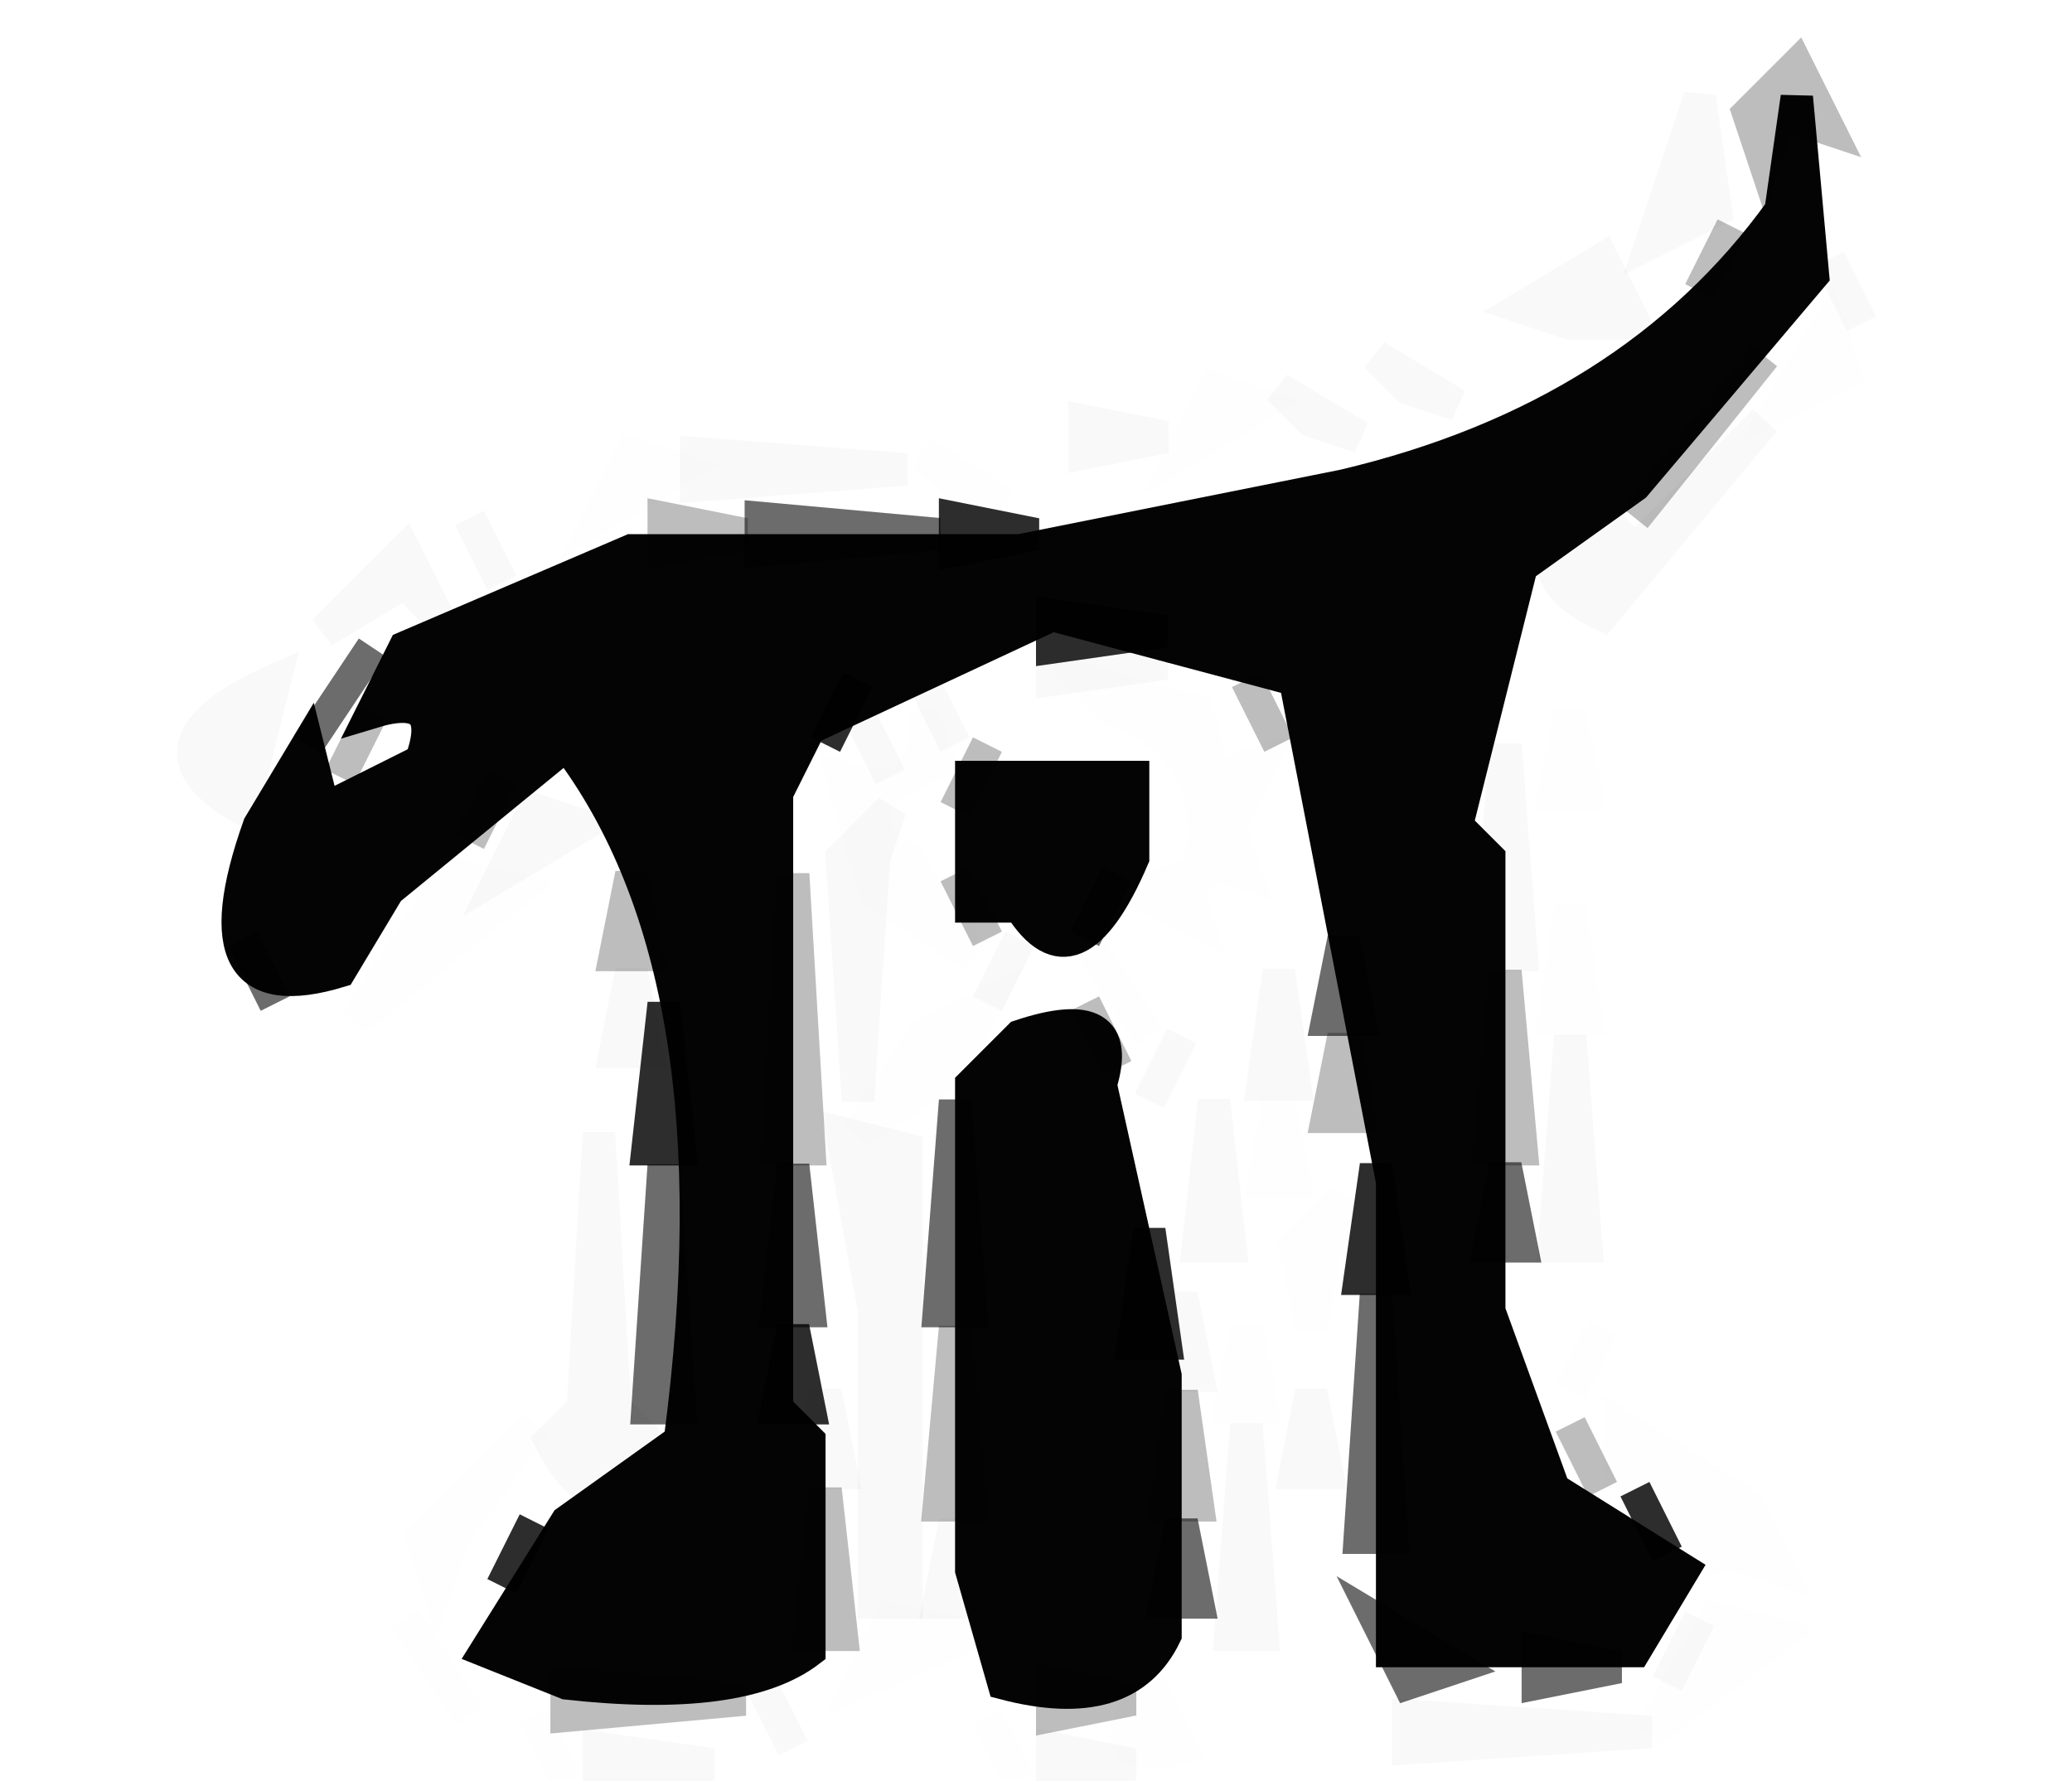
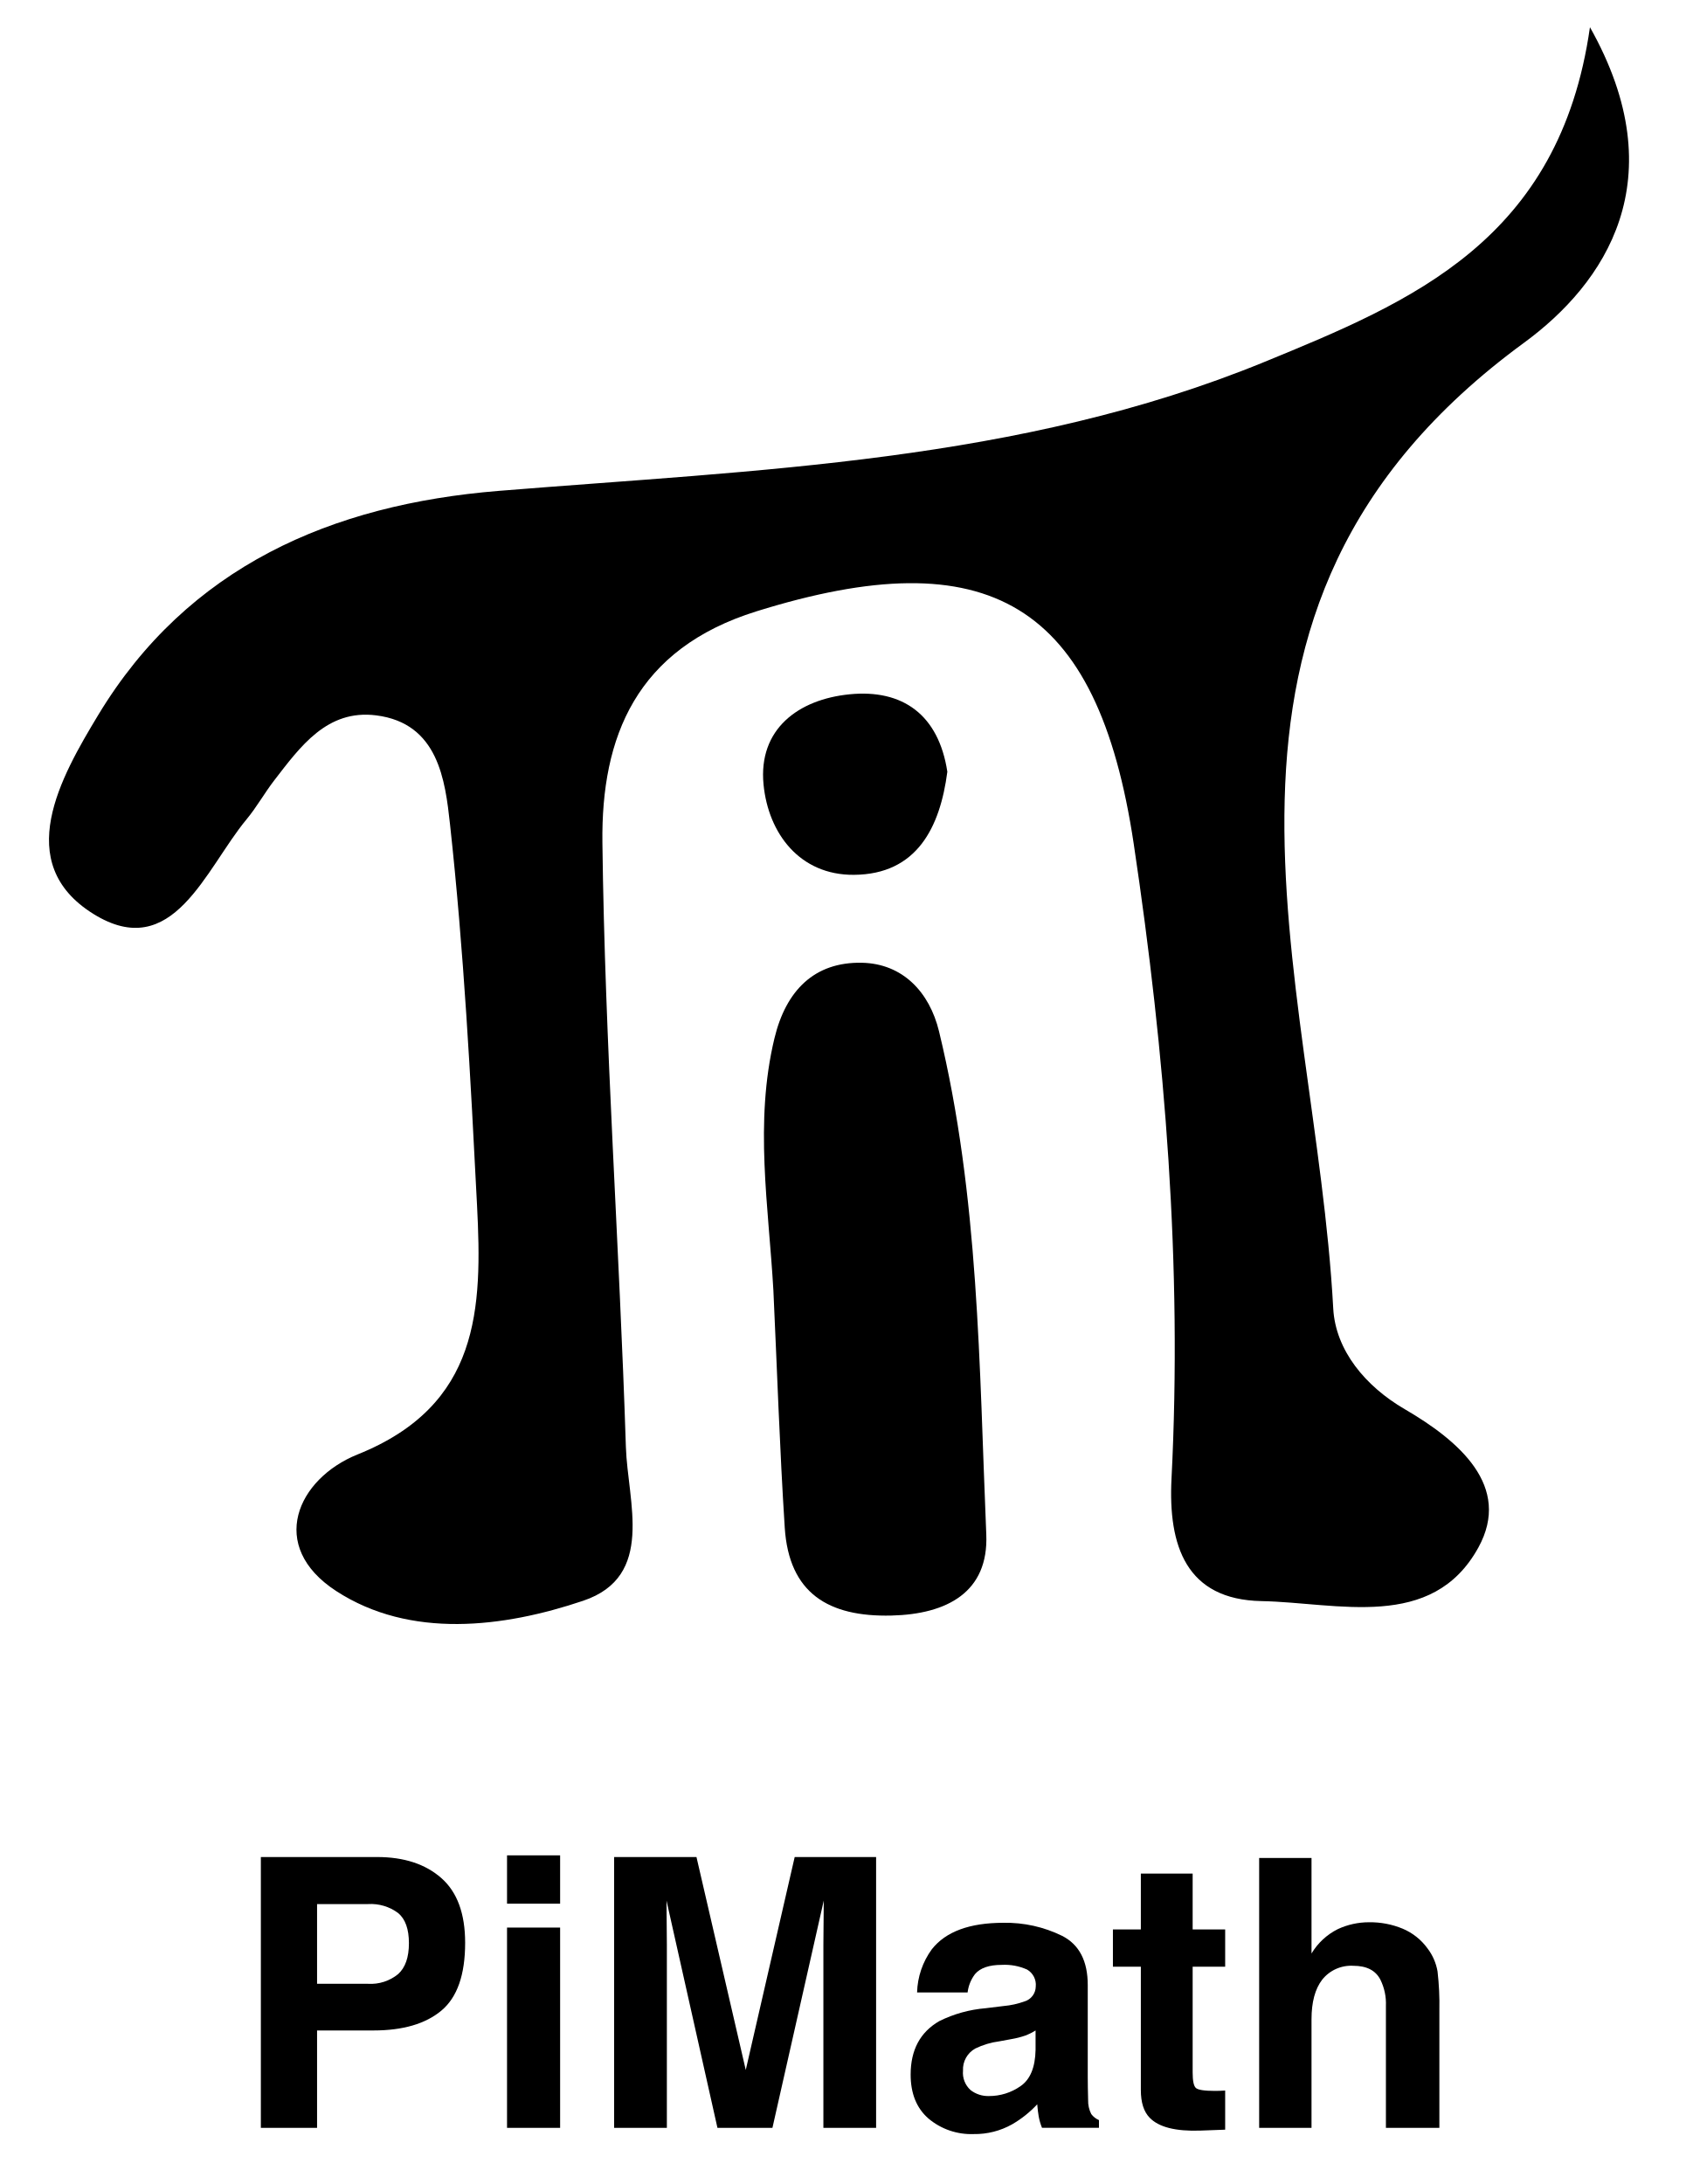
- <svg xmlns="http://www.w3.org/2000/svg" width="64" height="55" version="1.1">
-   <path fill="rgb(0,0,0)" stroke="rgb(0,0,0)" stroke-width="1" opacity="0" d="M 0 0 L 54.5 0 L 55.5 1 L 56.5 0 L 64 0 L 64 55 L 35.5 55 L 31.5 54 Q 30 56.5 24.5 55 Q 23 52.5 17.5 54 L 16.5 55 L 0 55 L 0 0 Z M 54 2 L 54 5 L 53 3 L 52 7 L 54 6 L 52 9 L 50 8 L 50 10 L 47 12 L 37 15 L 20 16 L 14 18 L 8 24 L 6 24 L 7 26 L 7 30 L 6 26 L 5 26 Q 2 34 11 31 L 14 28 L 15 29 L 16 27 L 15 27 L 17 24 L 19 26 L 18 25 L 16 26 L 18 31 L 19 27 L 20 34 L 20 44 L 17 46 Q 15 49 13 48 L 14 51 L 18 53 Q 24 54 27 52 L 25 42 L 26 25 L 27 51 Q 28 53 30 51 L 32 53 L 37 54 L 37 52 L 37 41 L 36 40 L 37 33 L 36 33 L 32 31 L 30 31 Q 31 33 29 32 L 29 34 L 29 50 L 28 34 L 27 33 L 28 25 Q 31 23 30 21 L 34 22 L 38 21 Q 41 23 37 25 Q 36 28 39 27 L 40 24 L 42 39 L 42 51 L 41 39 L 40 39 L 40 52 L 52 52 L 55 51 L 55 48 L 54 50 L 53 50 L 54 47 Q 53 44 52 46 L 52 45 L 51 44 Q 49 46 48 44 L 50 44 L 50 42 L 49 42 L 47 41 L 47 20 Q 48 17 50 19 Q 52 18 50 17 L 55 12 Q 56 14 57 12 L 56 10 Q 58 8 57 4 L 54 2 Z M 59 6 L 58 9 L 59 9 L 59 6 Z M 45 10 L 45 11 L 47 11 L 45 10 Z M 42 11 L 42 12 L 44 12 L 42 11 Z M 38 12 L 38 13 L 41 13 L 38 12 Z M 33 13 L 33 14 L 37 14 L 33 13 Z M 20 14 L 20 15 L 30 15 L 20 14 Z M 17 15 L 17 16 L 19 16 L 17 15 Z M 49 19 L 48 25 L 49 25 L 49 19 Z M 33 22 L 31 23 Q 28 24 29 28 Q 29 31 34 30 Q 35 27 37 29 L 36 25 L 33 22 Z M 36 22 Q 36 26 38 23 L 36 22 Z M 49 28 L 48 40 L 49 40 L 49 28 Z M 40 29 L 39 37 L 40 37 L 40 29 Z M 8 32 L 8 33 L 11 33 L 8 32 Z M 19 33 L 18 44 L 19 44 L 19 33 Z M 38 34 L 37 40 L 38 40 L 38 34 Z M 39 41 L 38 52 L 39 52 L 39 41 Z M 43 53 L 43 54 L 52 54 L 43 53 Z " />
-   <path fill="rgb(0,0,0)" stroke="rgb(0,0,0)" stroke-width="1" opacity="0" d="M 27.5 22 L 26.5 24 L 27.5 22 Z " />
-   <path fill="rgb(0,0,0)" stroke="rgb(0,0,0)" stroke-width="1" opacity="0.984" d="M 55.5 3 L 56 8.5 L 50.5 15 L 47 17.5 L 45 25.5 L 46 26.5 L 46 40.5 L 48 46 L 52 48.5 L 50.5 51 L 43 51 L 43 36.5 L 40 21 L 32.5 19 L 25 22.5 L 24 24.5 L 24 43.5 L 25 44.5 L 25 51 Q 22.9 52.6 17.5 52 L 15 51 L 17.5 47 L 21 44.5 Q 22.9 30.1 17.5 23 L 12 27.5 L 10.5 30 Q 5.9 31.4 8 25.5 L 9.5 23 L 10 25 L 13 23.5 Q 13.8 21.3 11.5 22 L 12.5 20 L 19.5 17 L 31.5 17 L 41.5 15 Q 50.4 12.9 55 6.5 L 55.5 3 Z " />
-   <path fill="rgb(0,0,0)" stroke="rgb(0,0,0)" stroke-width="1" opacity="0.984" d="M 30 24 L 35 24 L 35 26.5 Q 33.2 30.7 31.5 28 L 30 28 L 30 24 Z " />
-   <path fill="rgb(0,0,0)" stroke="rgb(0,0,0)" stroke-width="1" opacity="0.984" d="M 31.5 32 Q 34.8 30.9 34 33.5 L 36 42.5 L 36 50.5 Q 34.8 53 31 52 L 30 48.5 L 30 33.5 L 31.5 32 Z " />
-   <path fill="rgb(0,0,0)" stroke="rgb(0,0,0)" stroke-width="1" opacity="0.576" d="M 23.5 16 L 29 16.5 L 23.5 17 L 23.5 16 Z " />
-   <path fill="rgb(0,0,0)" stroke="rgb(0,0,0)" stroke-width="1" opacity="0.576" d="M 11.5 20 L 9.5 23 L 11.5 20 Z " />
-   <path fill="rgb(0,0,0)" stroke="rgb(0,0,0)" stroke-width="1" opacity="0.576" d="M 34.5 27 L 33.5 29 L 34.5 27 Z " />
-   <path fill="rgb(0,0,0)" stroke="rgb(0,0,0)" stroke-width="1" opacity="0.576" d="M 7.5 29 L 8.5 31 L 7.5 29 Z " />
-   <path fill="rgb(0,0,0)" stroke="rgb(0,0,0)" stroke-width="1" opacity="0.576" d="M 41.5 29 L 42 31.5 L 41 31.5 L 41.5 29 Z " />
-   <path fill="rgb(0,0,0)" stroke="rgb(0,0,0)" stroke-width="1" opacity="0.576" d="M 29.5 34 L 30 40.5 L 29 40.5 L 29.5 34 Z " />
-   <path fill="rgb(0,0,0)" stroke="rgb(0,0,0)" stroke-width="1" opacity="0.576" d="M 20.5 36 L 21 43.5 L 20 43.5 L 20.5 36 Z " />
-   <path fill="rgb(0,0,0)" stroke="rgb(0,0,0)" stroke-width="1" opacity="0.576" d="M 24.5 36 L 25 40.5 L 24 40.5 L 24.5 36 Z " />
-   <path fill="rgb(0,0,0)" stroke="rgb(0,0,0)" stroke-width="1" opacity="0.576" d="M 46.5 36 L 47 38.5 L 46 38.5 L 46.5 36 Z " />
-   <path fill="rgb(0,0,0)" stroke="rgb(0,0,0)" stroke-width="1" opacity="0.576" d="M 42.5 40 L 43 47.5 L 42 47.5 L 42.5 40 Z " />
-   <path fill="rgb(0,0,0)" stroke="rgb(0,0,0)" stroke-width="1" opacity="0.576" d="M 36.5 47 L 37 49.5 L 36 49.5 L 36.5 47 Z " />
-   <path fill="rgb(0,0,0)" stroke="rgb(0,0,0)" stroke-width="1" opacity="0.576" d="M 42.5 50 L 45 51.5 L 43.5 52 L 42.5 50 Z " />
-   <path fill="rgb(0,0,0)" stroke="rgb(0,0,0)" stroke-width="1" opacity="0.576" d="M 47.5 51 L 50 51.5 L 47.5 52 L 47.5 51 Z " />
-   <path fill="rgb(0,0,0)" stroke="rgb(0,0,0)" stroke-width="1" opacity="0.824" d="M 29.5 16 L 32 16.5 L 29.5 17 L 29.5 16 Z " />
-   <path fill="rgb(0,0,0)" stroke="rgb(0,0,0)" stroke-width="1" opacity="0.824" d="M 32.5 19 L 36 19.5 L 32.5 20 L 32.5 19 Z " />
-   <path fill="rgb(0,0,0)" stroke="rgb(0,0,0)" stroke-width="1" opacity="0.824" d="M 26.5 21 L 25.5 23 L 26.5 21 Z " />
-   <path fill="rgb(0,0,0)" stroke="rgb(0,0,0)" stroke-width="1" opacity="0.824" d="M 20.5 31 L 21 35.5 L 20 35.5 L 20.5 31 Z " />
-   <path fill="rgb(0,0,0)" stroke="rgb(0,0,0)" stroke-width="1" opacity="0.824" d="M 42.5 36 L 43 39.5 L 42 39.5 L 42.5 36 Z " />
-   <path fill="rgb(0,0,0)" stroke="rgb(0,0,0)" stroke-width="1" opacity="0.824" d="M 35.5 38 L 36 41.5 L 35 41.5 L 35.5 38 Z " />
-   <path fill="rgb(0,0,0)" stroke="rgb(0,0,0)" stroke-width="1" opacity="0.824" d="M 24.5 41 L 25 43.5 L 24 43.5 L 24.5 41 Z " />
-   <path fill="rgb(0,0,0)" stroke="rgb(0,0,0)" stroke-width="1" opacity="0.824" d="M 50.5 46 L 51.5 48 L 50.5 46 Z " />
-   <path fill="rgb(0,0,0)" stroke="rgb(0,0,0)" stroke-width="1" opacity="0.824" d="M 16.5 47 L 15.5 49 L 16.5 47 Z " />
-   <path fill="rgb(0,0,0)" stroke="rgb(0,0,0)" stroke-width="1" opacity="0.259" d="M 55.5 2 L 56.5 4 L 55 3.5 L 54.5 5 L 54 3.5 L 55.5 2 Z " />
-   <path fill="rgb(0,0,0)" stroke="rgb(0,0,0)" stroke-width="1" opacity="0.259" d="M 53.5 7 L 52.5 9 L 53.5 7 Z " />
-   <path fill="rgb(0,0,0)" stroke="rgb(0,0,0)" stroke-width="1" opacity="0.259" d="M 54.5 11 L 50.5 16 L 54.5 11 Z " />
-   <path fill="rgb(0,0,0)" stroke="rgb(0,0,0)" stroke-width="1" opacity="0.259" d="M 20.5 16 L 23 16.5 L 20.5 17 L 20.5 16 Z " />
-   <path fill="rgb(0,0,0)" stroke="rgb(0,0,0)" stroke-width="1" opacity="0.259" d="M 38.5 21 L 39.5 23 L 38.5 21 Z " />
-   <path fill="rgb(0,0,0)" stroke="rgb(0,0,0)" stroke-width="1" opacity="0.259" d="M 11.5 22 L 10.5 24 L 11.5 22 Z " />
-   <path fill="rgb(0,0,0)" stroke="rgb(0,0,0)" stroke-width="1" opacity="0.259" d="M 30.5 23 L 29.5 25 L 30.5 23 Z " />
-   <path fill="rgb(0,0,0)" stroke="rgb(0,0,0)" stroke-width="1" opacity="0.259" d="M 15.5 24 L 14.5 26 L 15.5 24 Z " />
-   <path fill="rgb(0,0,0)" stroke="rgb(0,0,0)" stroke-width="1" opacity="0.259" d="M 19.5 27 L 20 29.5 L 19 29.5 L 19.5 27 Z " />
-   <path fill="rgb(0,0,0)" stroke="rgb(0,0,0)" stroke-width="1" opacity="0.259" d="M 24.5 27 L 25 35.5 L 24 35.5 L 24.5 27 Z " />
-   <path fill="rgb(0,0,0)" stroke="rgb(0,0,0)" stroke-width="1" opacity="0.259" d="M 29.5 27 L 30.5 29 L 29.5 27 Z " />
-   <path fill="rgb(0,0,0)" stroke="rgb(0,0,0)" stroke-width="1" opacity="0.259" d="M 46.5 30 L 47 35.5 L 46 35.5 L 46.5 30 Z " />
-   <path fill="rgb(0,0,0)" stroke="rgb(0,0,0)" stroke-width="1" opacity="0.259" d="M 33.5 31 L 34.5 33 L 33.5 31 Z " />
-   <path fill="rgb(0,0,0)" stroke="rgb(0,0,0)" stroke-width="1" opacity="0.259" d="M 41.5 32 L 42 34.5 L 41 34.5 L 41.5 32 Z " />
-   <path fill="rgb(0,0,0)" stroke="rgb(0,0,0)" stroke-width="1" opacity="0.259" d="M 29.5 41 L 30 46.5 L 29 46.5 L 29.5 41 Z " />
-   <path fill="rgb(0,0,0)" stroke="rgb(0,0,0)" stroke-width="1" opacity="0.259" d="M 36.5 43 L 37 46.5 L 36 46.5 L 36.5 43 Z " />
-   <path fill="rgb(0,0,0)" stroke="rgb(0,0,0)" stroke-width="1" opacity="0.259" d="M 48.5 44 L 49.5 46 L 48.5 44 Z " />
-   <path fill="rgb(0,0,0)" stroke="rgb(0,0,0)" stroke-width="1" opacity="0.259" d="M 25.5 46 L 26 50.5 L 25 50.5 L 25.5 46 Z " />
-   <path fill="rgb(0,0,0)" stroke="rgb(0,0,0)" stroke-width="1" opacity="0.259" d="M 17.5 52 L 23 52.5 L 17.5 53 L 17.5 52 Z " />
-   <path fill="rgb(0,0,0)" stroke="rgb(0,0,0)" stroke-width="1" opacity="0.259" d="M 32.5 52 L 35 52.5 L 32.5 53 L 32.5 52 Z " />
-   <path fill="rgb(0,0,0)" stroke="rgb(0,0,0)" stroke-width="1" opacity="0.027" d="M 52.5 3 L 53 6.5 L 51 7.5 L 52.5 3 Z " />
-   <path fill="rgb(0,0,0)" stroke="rgb(0,0,0)" stroke-width="1" opacity="0.027" d="M 49.5 8 L 50.5 10 L 48.5 10 L 47 9.5 L 49.5 8 Z " />
-   <path fill="rgb(0,0,0)" stroke="rgb(0,0,0)" stroke-width="1" opacity="0.027" d="M 56.5 8 L 57.5 10 L 56.5 8 Z " />
-   <path fill="rgb(0,0,0)" stroke="rgb(0,0,0)" stroke-width="1" opacity="0.027" d="M 42.5 11 L 45 12.5 L 43.5 12 L 42.5 11 Z " />
-   <path fill="rgb(0,0,0)" stroke="rgb(0,0,0)" stroke-width="1" opacity="0.027" d="M 39.5 12 L 42 13.5 L 40.5 13 L 39.5 12 Z " />
-   <path fill="rgb(0,0,0)" stroke="rgb(0,0,0)" stroke-width="1" opacity="0.027" d="M 33.5 13 L 36 13.5 L 33.5 14 L 33.5 13 Z " />
-   <path fill="rgb(0,0,0)" stroke="rgb(0,0,0)" stroke-width="1" opacity="0.027" d="M 54.5 13 L 49.5 19 Q 46.5 17.5 49.5 16 L 50.5 17 L 54.5 13 Z " />
-   <path fill="rgb(0,0,0)" stroke="rgb(0,0,0)" stroke-width="1" opacity="0.027" d="M 21.5 14 L 28 14.5 L 21.5 15 L 21.5 14 Z " />
-   <path fill="rgb(0,0,0)" stroke="rgb(0,0,0)" stroke-width="1" opacity="0.027" d="M 14.5 16 L 15.5 18 L 14.5 16 Z " />
-   <path fill="rgb(0,0,0)" stroke="rgb(0,0,0)" stroke-width="1" opacity="0.027" d="M 12.5 17 L 13.5 19 L 12.5 18 L 10 19.5 L 12.5 17 Z " />
-   <path fill="rgb(0,0,0)" stroke="rgb(0,0,0)" stroke-width="1" opacity="0.027" d="M 32.5 20 L 36 20.5 L 32.5 21 L 32.5 20 Z " />
-   <path fill="rgb(0,0,0)" stroke="rgb(0,0,0)" stroke-width="1" opacity="0.027" d="M 8.5 21 L 7.5 25 Q 4 23 8.5 21 Z " />
-   <path fill="rgb(0,0,0)" stroke="rgb(0,0,0)" stroke-width="1" opacity="0.027" d="M 28.5 21 L 29.5 23 L 28.5 21 Z " />
-   <path fill="rgb(0,0,0)" stroke="rgb(0,0,0)" stroke-width="1" opacity="0.027" d="M 26.5 22 L 27.5 24 L 26.5 22 Z " />
-   <path fill="rgb(0,0,0)" stroke="rgb(0,0,0)" stroke-width="1" opacity="0.027" d="M 46.5 23 L 47 29.5 L 46 29.5 L 46.5 23 Z " />
-   <path fill="rgb(0,0,0)" stroke="rgb(0,0,0)" stroke-width="1" opacity="0.027" d="M 16.5 25 L 18 25.5 L 15.5 27 L 16.5 25 Z " />
-   <path fill="rgb(0,0,0)" stroke="rgb(0,0,0)" stroke-width="1" opacity="0.027" d="M 27.5 25 L 27 26.5 L 26.5 34 L 26 26.5 L 27.5 25 Z " />
-   <path fill="rgb(0,0,0)" stroke="rgb(0,0,0)" stroke-width="1" opacity="0.027" d="M 31.5 29 L 30.5 31 L 31.5 29 Z " />
-   <path fill="rgb(0,0,0)" stroke="rgb(0,0,0)" stroke-width="1" opacity="0.027" d="M 19.5 30 L 20 32.5 L 19 32.5 L 19.5 30 Z " />
-   <path fill="rgb(0,0,0)" stroke="rgb(0,0,0)" stroke-width="1" opacity="0.027" d="M 39.5 30 L 40 33.5 L 39 33.5 L 39.5 30 Z " />
-   <path fill="rgb(0,0,0)" stroke="rgb(0,0,0)" stroke-width="1" opacity="0.027" d="M 36.5 32 L 35.5 34 L 36.5 32 Z " />
-   <path fill="rgb(0,0,0)" stroke="rgb(0,0,0)" stroke-width="1" opacity="0.027" d="M 48.5 32 L 49 38.5 L 48 38.5 L 48.5 32 Z " />
-   <path fill="rgb(0,0,0)" stroke="rgb(0,0,0)" stroke-width="1" opacity="0.027" d="M 37.5 34 L 38 38.5 L 37 38.5 L 37.5 34 Z " />
-   <path fill="rgb(0,0,0)" stroke="rgb(0,0,0)" stroke-width="1" opacity="0.027" d="M 18.5 35 L 19 43.5 L 20 44.5 Q 18.5 47.5 17 44.5 L 18 43.5 L 18.5 35 Z " />
-   <path fill="rgb(0,0,0)" stroke="rgb(0,0,0)" stroke-width="1" opacity="0.027" d="M 26 35 L 28 35.5 L 28 49.5 L 27 49.5 L 27 40.5 L 26 35 Z " />
-   <path fill="rgb(0,0,0)" stroke="rgb(0,0,0)" stroke-width="1" opacity="0.027" d="M 36.5 40 L 37 42.5 L 36 42.5 L 36.5 40 Z " />
-   <path fill="rgb(0,0,0)" stroke="rgb(0,0,0)" stroke-width="1" opacity="0.027" d="M 25.5 43 L 26 45.5 L 25 45.5 L 25.5 43 Z " />
-   <path fill="rgb(0,0,0)" stroke="rgb(0,0,0)" stroke-width="1" opacity="0.027" d="M 40.5 43 L 41 45.5 L 40 45.5 L 40.5 43 Z " />
-   <path fill="rgb(0,0,0)" stroke="rgb(0,0,0)" stroke-width="1" opacity="0.027" d="M 38.5 44 L 39 50.5 L 38 50.5 L 38.5 44 Z " />
-   <path fill="rgb(0,0,0)" stroke="rgb(0,0,0)" stroke-width="1" opacity="0.027" d="M 29.5 47 L 30 49.5 L 29 49.5 L 29.5 47 Z " />
-   <path fill="rgb(0,0,0)" stroke="rgb(0,0,0)" stroke-width="1" opacity="0.027" d="M 52.5 50 L 51.5 52 L 52.5 50 Z " />
-   <path fill="rgb(0,0,0)" stroke="rgb(0,0,0)" stroke-width="1" opacity="0.027" d="M 23.5 52 L 24.5 54 L 23.5 52 Z " />
-   <path fill="rgb(0,0,0)" stroke="rgb(0,0,0)" stroke-width="1" opacity="0.027" d="M 43.5 53 L 51 53.5 L 43.5 54 L 43.5 53 Z " />
-   <path fill="rgb(0,0,0)" stroke="rgb(0,0,0)" stroke-width="1" opacity="0.027" d="M 18.5 54 L 22 54.5 L 18.5 55 L 18.5 54 Z " />
-   <path fill="rgb(0,0,0)" stroke="rgb(0,0,0)" stroke-width="1" opacity="0.027" d="M 32.5 54 L 35 54.5 L 32.5 55 L 32.5 54 Z " />
-   <path fill="rgb(0,0,0)" stroke="rgb(0,0,0)" stroke-width="1" opacity="0.004" d="M 56.5 10 L 57 11.5 L 55 12.5 L 56.5 10 Z " />
-   <path fill="rgb(0,0,0)" stroke="rgb(0,0,0)" stroke-width="1" opacity="0.004" d="M 37.5 12 L 39 12.5 L 36.5 14 L 37.5 12 Z " />
-   <path fill="rgb(0,0,0)" stroke="rgb(0,0,0)" stroke-width="1" opacity="0.004" d="M 19.5 14 L 21 14.5 L 18.5 16 L 19.5 14 Z " />
-   <path fill="rgb(0,0,0)" stroke="rgb(0,0,0)" stroke-width="1" opacity="0.004" d="M 28.5 14 L 31 15.5 L 29.5 15 L 28.5 14 Z " />
-   <path fill="rgb(0,0,0)" stroke="rgb(0,0,0)" stroke-width="1" opacity="0.004" d="M 33.5 21 L 37 22 L 37.5 24 L 39 23.5 L 38 25.5 L 38.5 27 Q 36.3 26.3 37 28.5 L 35 27.5 L 37 27 Q 37.8 23.2 34.5 22 L 33.5 21 Z " />
-   <path fill="rgb(0,0,0)" stroke="rgb(0,0,0)" stroke-width="1" opacity="0.004" d="M 28.5 22 L 29 23.5 Q 25.5 25 28 26.5 L 30 29.5 L 27 27.5 L 26 24 Q 28.8 25 28.5 22 Z " />
-   <path fill="rgb(0,0,0)" stroke="rgb(0,0,0)" stroke-width="1" opacity="0.004" d="M 48.5 22 L 49 24.5 L 48 24.5 L 48.5 22 Z " />
-   <path fill="rgb(0,0,0)" stroke="rgb(0,0,0)" stroke-width="1" opacity="0.004" d="M 14 27 L 16 27.5 L 11 31.5 L 14 27 Z " />
-   <path fill="rgb(0,0,0)" stroke="rgb(0,0,0)" stroke-width="1" opacity="0.004" d="M 48.5 28 L 49 31.5 L 48 31.5 L 48.5 28 Z " />
-   <path fill="rgb(0,0,0)" stroke="rgb(0,0,0)" stroke-width="1" opacity="0.004" d="M 33.5 29 L 35.5 32 L 33.5 29 Z " />
-   <path fill="rgb(0,0,0)" stroke="rgb(0,0,0)" stroke-width="1" opacity="0.004" d="M 30.5 31 L 29.5 33 L 26.5 35 L 28.5 32 L 30.5 31 Z " />
-   <path fill="rgb(0,0,0)" stroke="rgb(0,0,0)" stroke-width="1" opacity="0.004" d="M 39.5 34 L 40 36.5 L 39 36.5 L 39.5 34 Z " />
-   <path fill="rgb(0,0,0)" stroke="rgb(0,0,0)" stroke-width="1" opacity="0.004" d="M 41.5 37 L 41 38.5 L 40.5 41 L 40 38.5 L 41.5 37 Z " />
-   <path fill="rgb(0,0,0)" stroke="rgb(0,0,0)" stroke-width="1" opacity="0.004" d="M 38.5 41 L 39 43.5 L 38 43.5 L 38.5 41 Z " />
-   <path fill="rgb(0,0,0)" stroke="rgb(0,0,0)" stroke-width="1" opacity="0.004" d="M 49.5 41 L 48.5 43 L 49.5 41 Z " />
-   <path fill="rgb(0,0,0)" stroke="rgb(0,0,0)" stroke-width="1" opacity="0.004" d="M 16.5 44 L 14 47.5 L 13.5 49 L 13 47.5 L 16.5 44 Z " />
-   <path fill="rgb(0,0,0)" stroke="rgb(0,0,0)" stroke-width="1" opacity="0.004" d="M 50 44 L 54 46.5 L 55 48.5 L 53.5 48 Q 50.9 48.8 52 45.5 L 50 45.5 L 50 44 Z " />
-   <path fill="rgb(0,0,0)" stroke="rgb(0,0,0)" stroke-width="1" opacity="0.004" d="M 12.5 50 L 14.5 53 L 12.5 50 Z " />
-   <path fill="rgb(0,0,0)" stroke="rgb(0,0,0)" stroke-width="1" opacity="0.004" d="M 27.5 50 L 30 50.5 L 26.5 52 L 27.5 50 Z " />
-   <path fill="rgb(0,0,0)" stroke="rgb(0,0,0)" stroke-width="1" opacity="0.004" d="M 53 50 L 55 50.5 L 51 53.5 L 53 50 Z " />
-   <path fill="rgb(0,0,0)" stroke="rgb(0,0,0)" stroke-width="1" opacity="0.004" d="M 35.5 52 L 36.5 54 Q 33.7 54.7 35.5 52 Z " />
-   <path fill="rgb(0,0,0)" stroke="rgb(0,0,0)" stroke-width="1" opacity="0.004" d="M 16.5 53 L 17.5 55 L 16.5 53 Z " />
-   <path fill="rgb(0,0,0)" stroke="rgb(0,0,0)" stroke-width="1" opacity="0.004" d="M 30.5 53 L 31.5 55 L 30.5 53 Z " />
+ <svg xmlns="http://www.w3.org/2000/svg" id="Layer_1" data-name="Layer 1" viewBox="0 0 319.255 411.906">
+   <path d="M299.874,5.129c16.199,28.752,2.81,48.358-12.453,59.529-68.929,50.447-39.412,118.596-35.966,182.108.432,7.956,6.126,14.722,13.47,18.997,10.182,5.927,20.29,14.518,13.9,26.112-8.725,15.828-26.527,10.373-40.901,10.095-14.226-.275-17.613-10.452-16.972-23.078,2.04-40.167-1.181-80.046-7.127-119.753-6.815-45.511-27.355-57.489-71.156-43.839-22.696,7.073-29.295,23.671-29.052,43.618.463,38.008,3.214,75.984,4.429,113.992.33,10.317,5.583,24.398-8.052,28.995-15.052,5.074-32.626,7.234-46.575-1.827-13.07-8.49-7.347-21.202,4.034-25.772,23.105-9.279,23.512-27.52,22.519-46.986-1.224-23.992-2.482-48.02-5.1-71.882-.904-8.24-2.193-19.047-13.935-20.52-9.245-1.16-14.28,5.867-19.214,12.262-1.834,2.376-3.305,5.041-5.219,7.345-7.78,9.367-13.891,27.195-28.908,17.831-15.389-9.596-6.14-25.794.915-37.483,16.923-28.039,44.042-39.723,75.509-42.288,48.875-3.985,98.191-5.356,144.468-24.329C266.2,56.893,294.139,45.382,299.874,5.129Z" />
+   <path d="M145.865,243.362c-.9-15.851-3.626-31.662.205-47.556,2.168-8.994,7.527-14.414,16.493-14.228,7.651.159,12.735,5.484,14.543,12.94,7.557,31.171,7.57,63.121,8.912,94.869.459,10.861-7.345,15.061-17.902,15.31-11.883.28-19.315-4.208-20.11-16.602C147.05,273.199,146.564,258.274,145.865,243.362Z" />
+   <path d="M178.674,145.553c-1.373,10.508-5.74,19.356-17.627,19.441-10.225.073-16.14-7.823-17.038-17.026-1.023-10.478,6.589-16.071,16.244-17.023C170.261,129.957,177.029,134.806,178.674,145.553Z" />
+   <path d="M83.243,379.207q-4.484,3.742-12.808,3.742H59.801v18.364H49.198V350.239H71.128q7.583,0,12.092,3.95,4.509,3.95,4.509,12.232Q87.729,375.465,83.243,379.207Zm-8.145-18.399a8.598,8.598,0,0,0-5.68-1.697H59.801V374.148h9.617a8.154,8.154,0,0,0,5.68-1.837q2.027-1.836,2.027-5.821Q77.126,362.506,75.098,360.807Z" />
+   <path d="M105.642,359.04H95.629v-9.113h10.014Zm-10.014,4.504h10.014v37.768H95.629Z" />
+   <path d="M149.883,350.239h15.356v51.073h-9.944V366.767q0-1.489.035-4.175.034-2.685.035-4.14l-9.679,42.861h-10.372l-9.609-42.861q0,1.455.035,4.14.034,2.686.035,4.175v34.546H115.829V350.239h15.529l9.297,40.159Z" />
+   <path d="M189.276,378.341a15.61,15.61,0,0,0,3.944-.867,2.97,2.97,0,0,0,2.129-2.807,3.318,3.318,0,0,0-1.633-3.205,10.321,10.321,0,0,0-4.794-.884q-3.547,0-5.022,1.732a7.142,7.142,0,0,0-1.405,3.465h-9.528a14.451,14.451,0,0,1,2.783-8.142q3.932-4.99,13.503-4.99a24.081,24.081,0,0,1,11.066,2.46q4.837,2.461,4.837,9.286v17.324q0,1.803.07,4.366a5.488,5.488,0,0,0,.589,2.633,3.535,3.535,0,0,0,1.455,1.144v1.455H196.528a10.989,10.989,0,0,1-.624-2.148q-.174-1.005-.277-2.287a20.395,20.395,0,0,1-4.74,3.777,14.324,14.324,0,0,1-7.25,1.836,12.51,12.51,0,0,1-8.521-2.927q-3.364-2.928-3.363-8.299,0-6.964,5.41-10.083a24.178,24.178,0,0,1,8.727-2.426Zm6.038,4.608a10.894,10.894,0,0,1-1.914.953,16.173,16.173,0,0,1-2.652.676l-2.248.416a14.771,14.771,0,0,0-4.539,1.351,4.51,4.51,0,0,0-2.333,4.193,4.38,4.38,0,0,0,1.425,3.655,5.415,5.415,0,0,0,3.466,1.126,10.322,10.322,0,0,0,5.963-1.871q2.727-1.872,2.832-6.826Z" />
+   <path d="M209.903,370.926v-7.034h5.267V353.358h9.771v10.533h6.133v7.034h-6.133v19.958q0,2.322.589,2.893.589.571,3.603.572.45,0,.953-.017.502-.017.988-.052v7.381l-4.678.173q-6.999.241-9.563-2.426-1.663-1.698-1.663-5.232V370.926Z" />
+   <path d="M264.557,363.754a11.09,11.09,0,0,1,4.675,3.711,9.9,9.9,0,0,1,1.897,4.353,53.82,53.82,0,0,1,.345,7.299v22.196H261.392V378.314a10.188,10.188,0,0,0-1.032-4.925q-1.342-2.636-5.09-2.637a6.984,6.984,0,0,0-5.899,2.619q-2.013,2.619-2.012,7.475v20.467h-9.875V350.413h9.875v18.018a12.072,12.072,0,0,1,4.951-4.591,13.932,13.932,0,0,1,5.917-1.299A15.999,15.999,0,0,1,264.557,363.754Z" />
</svg>
